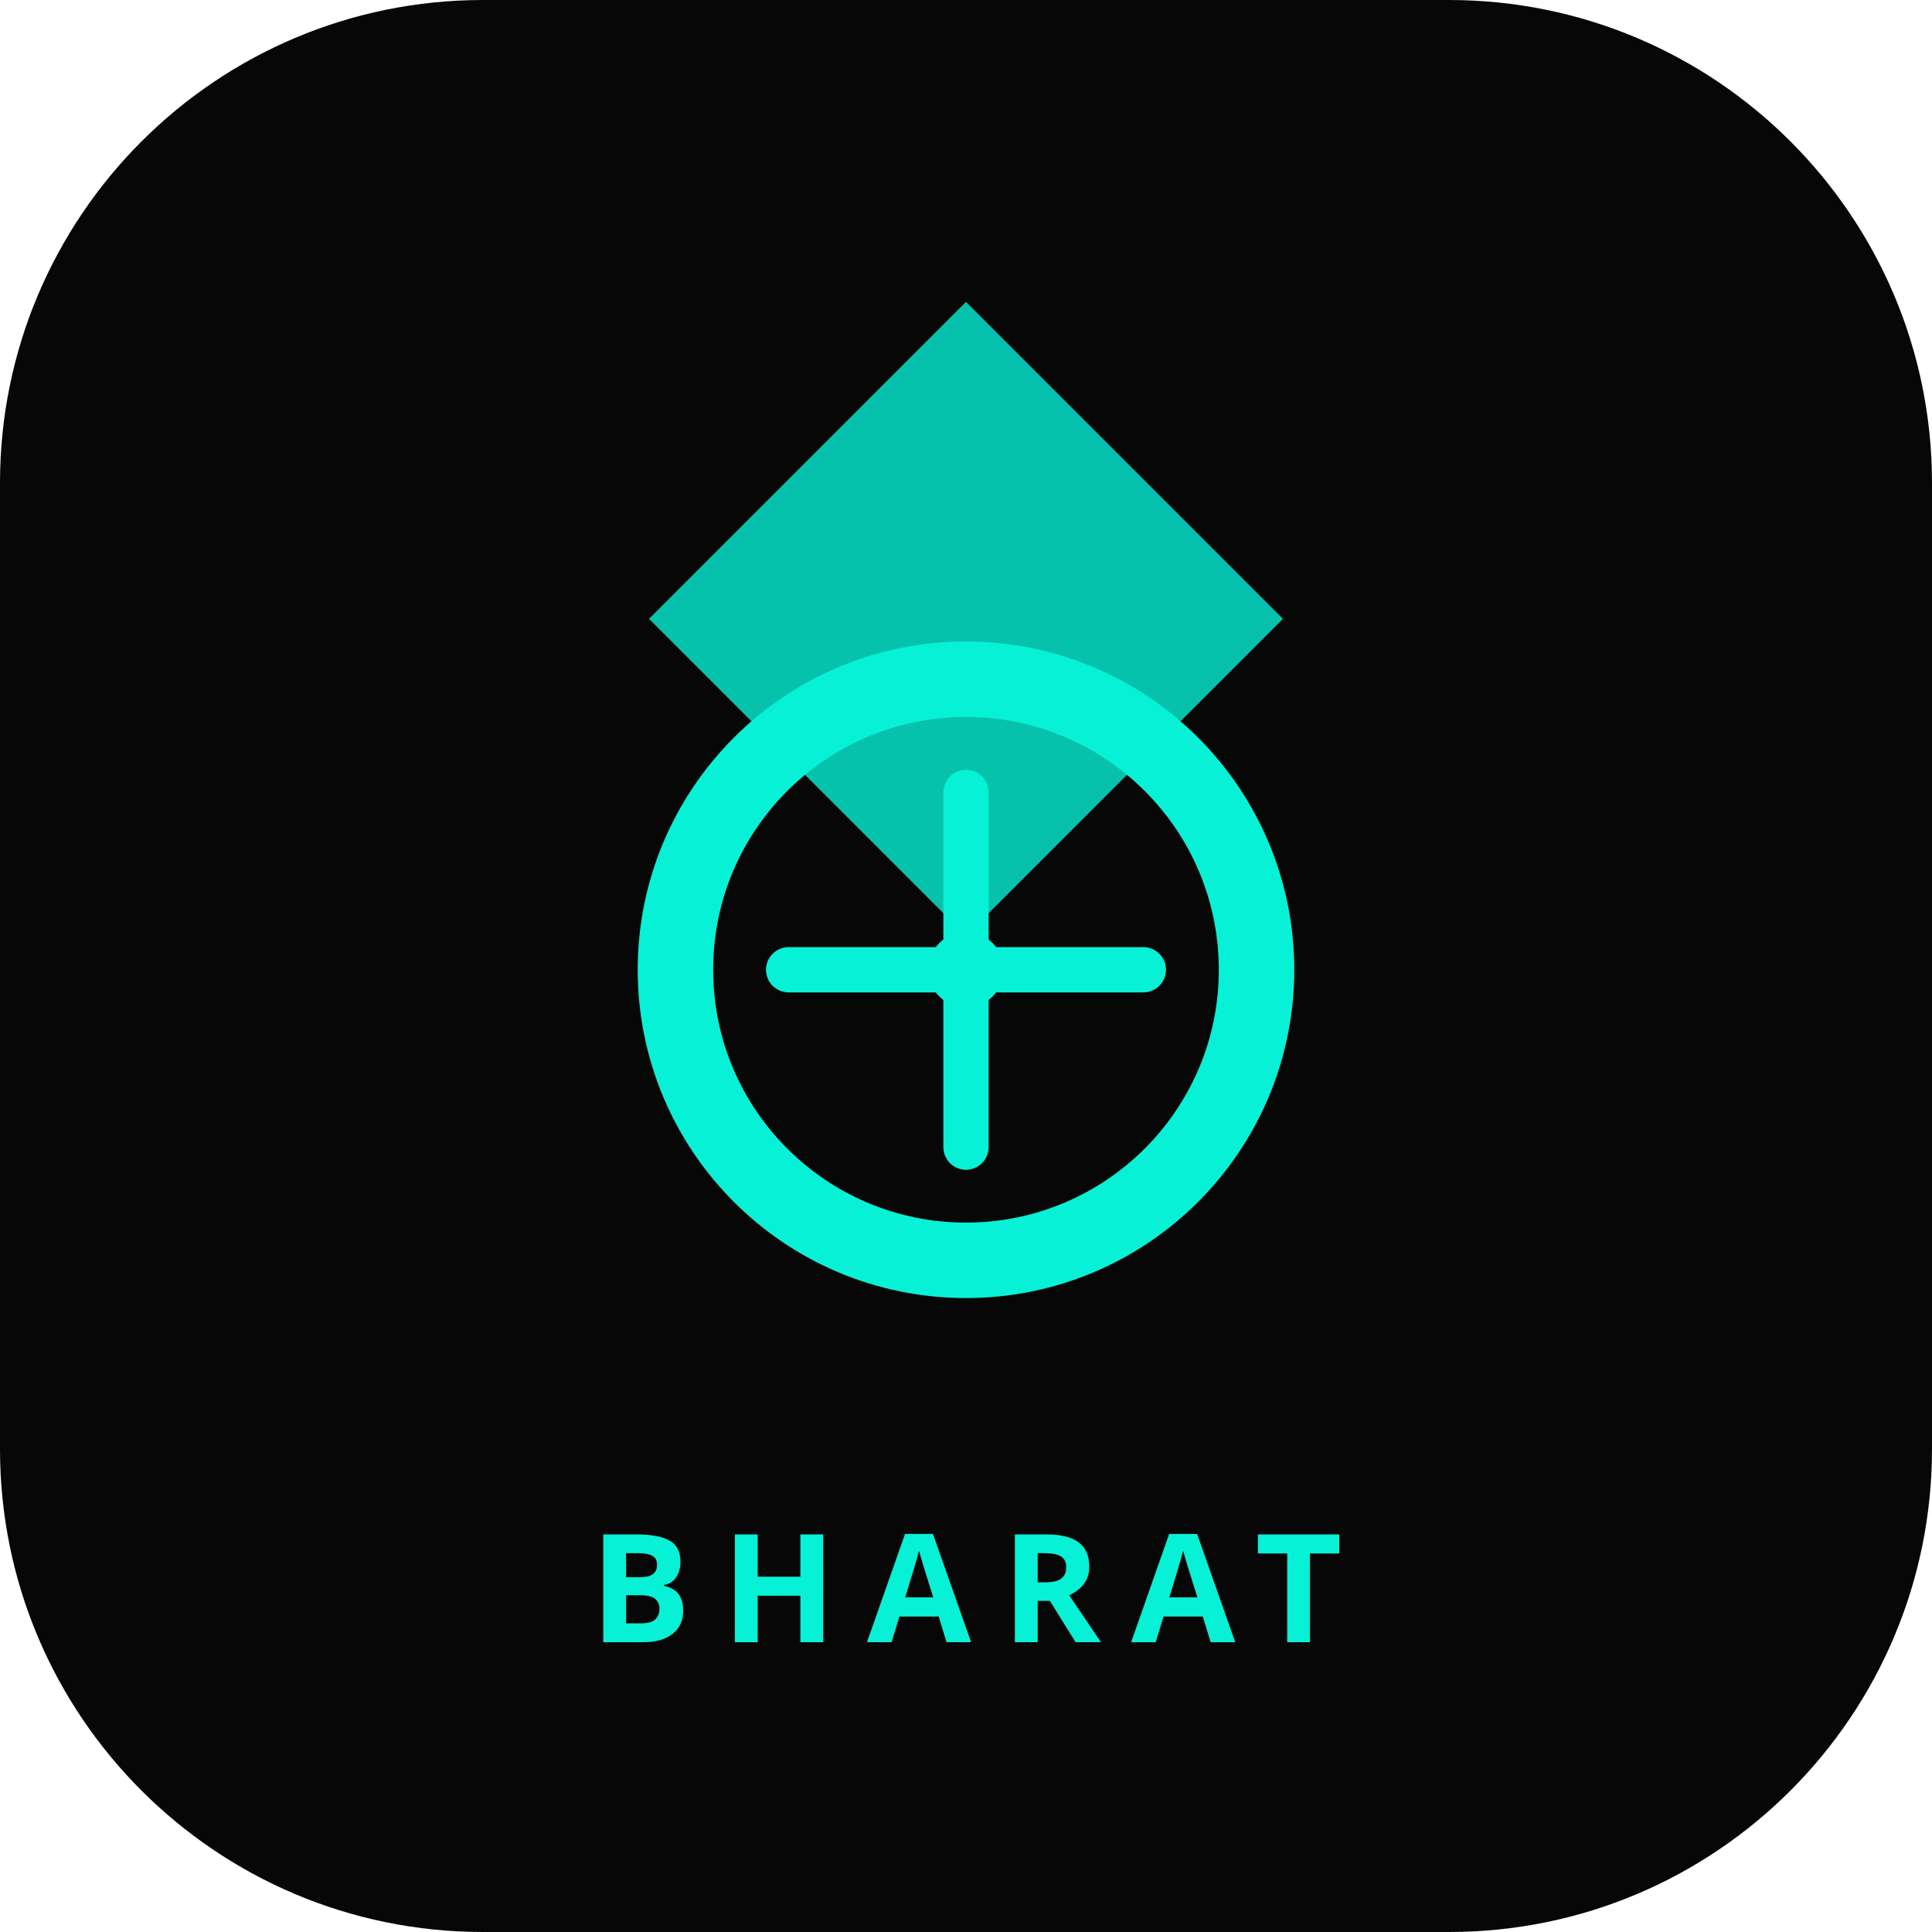
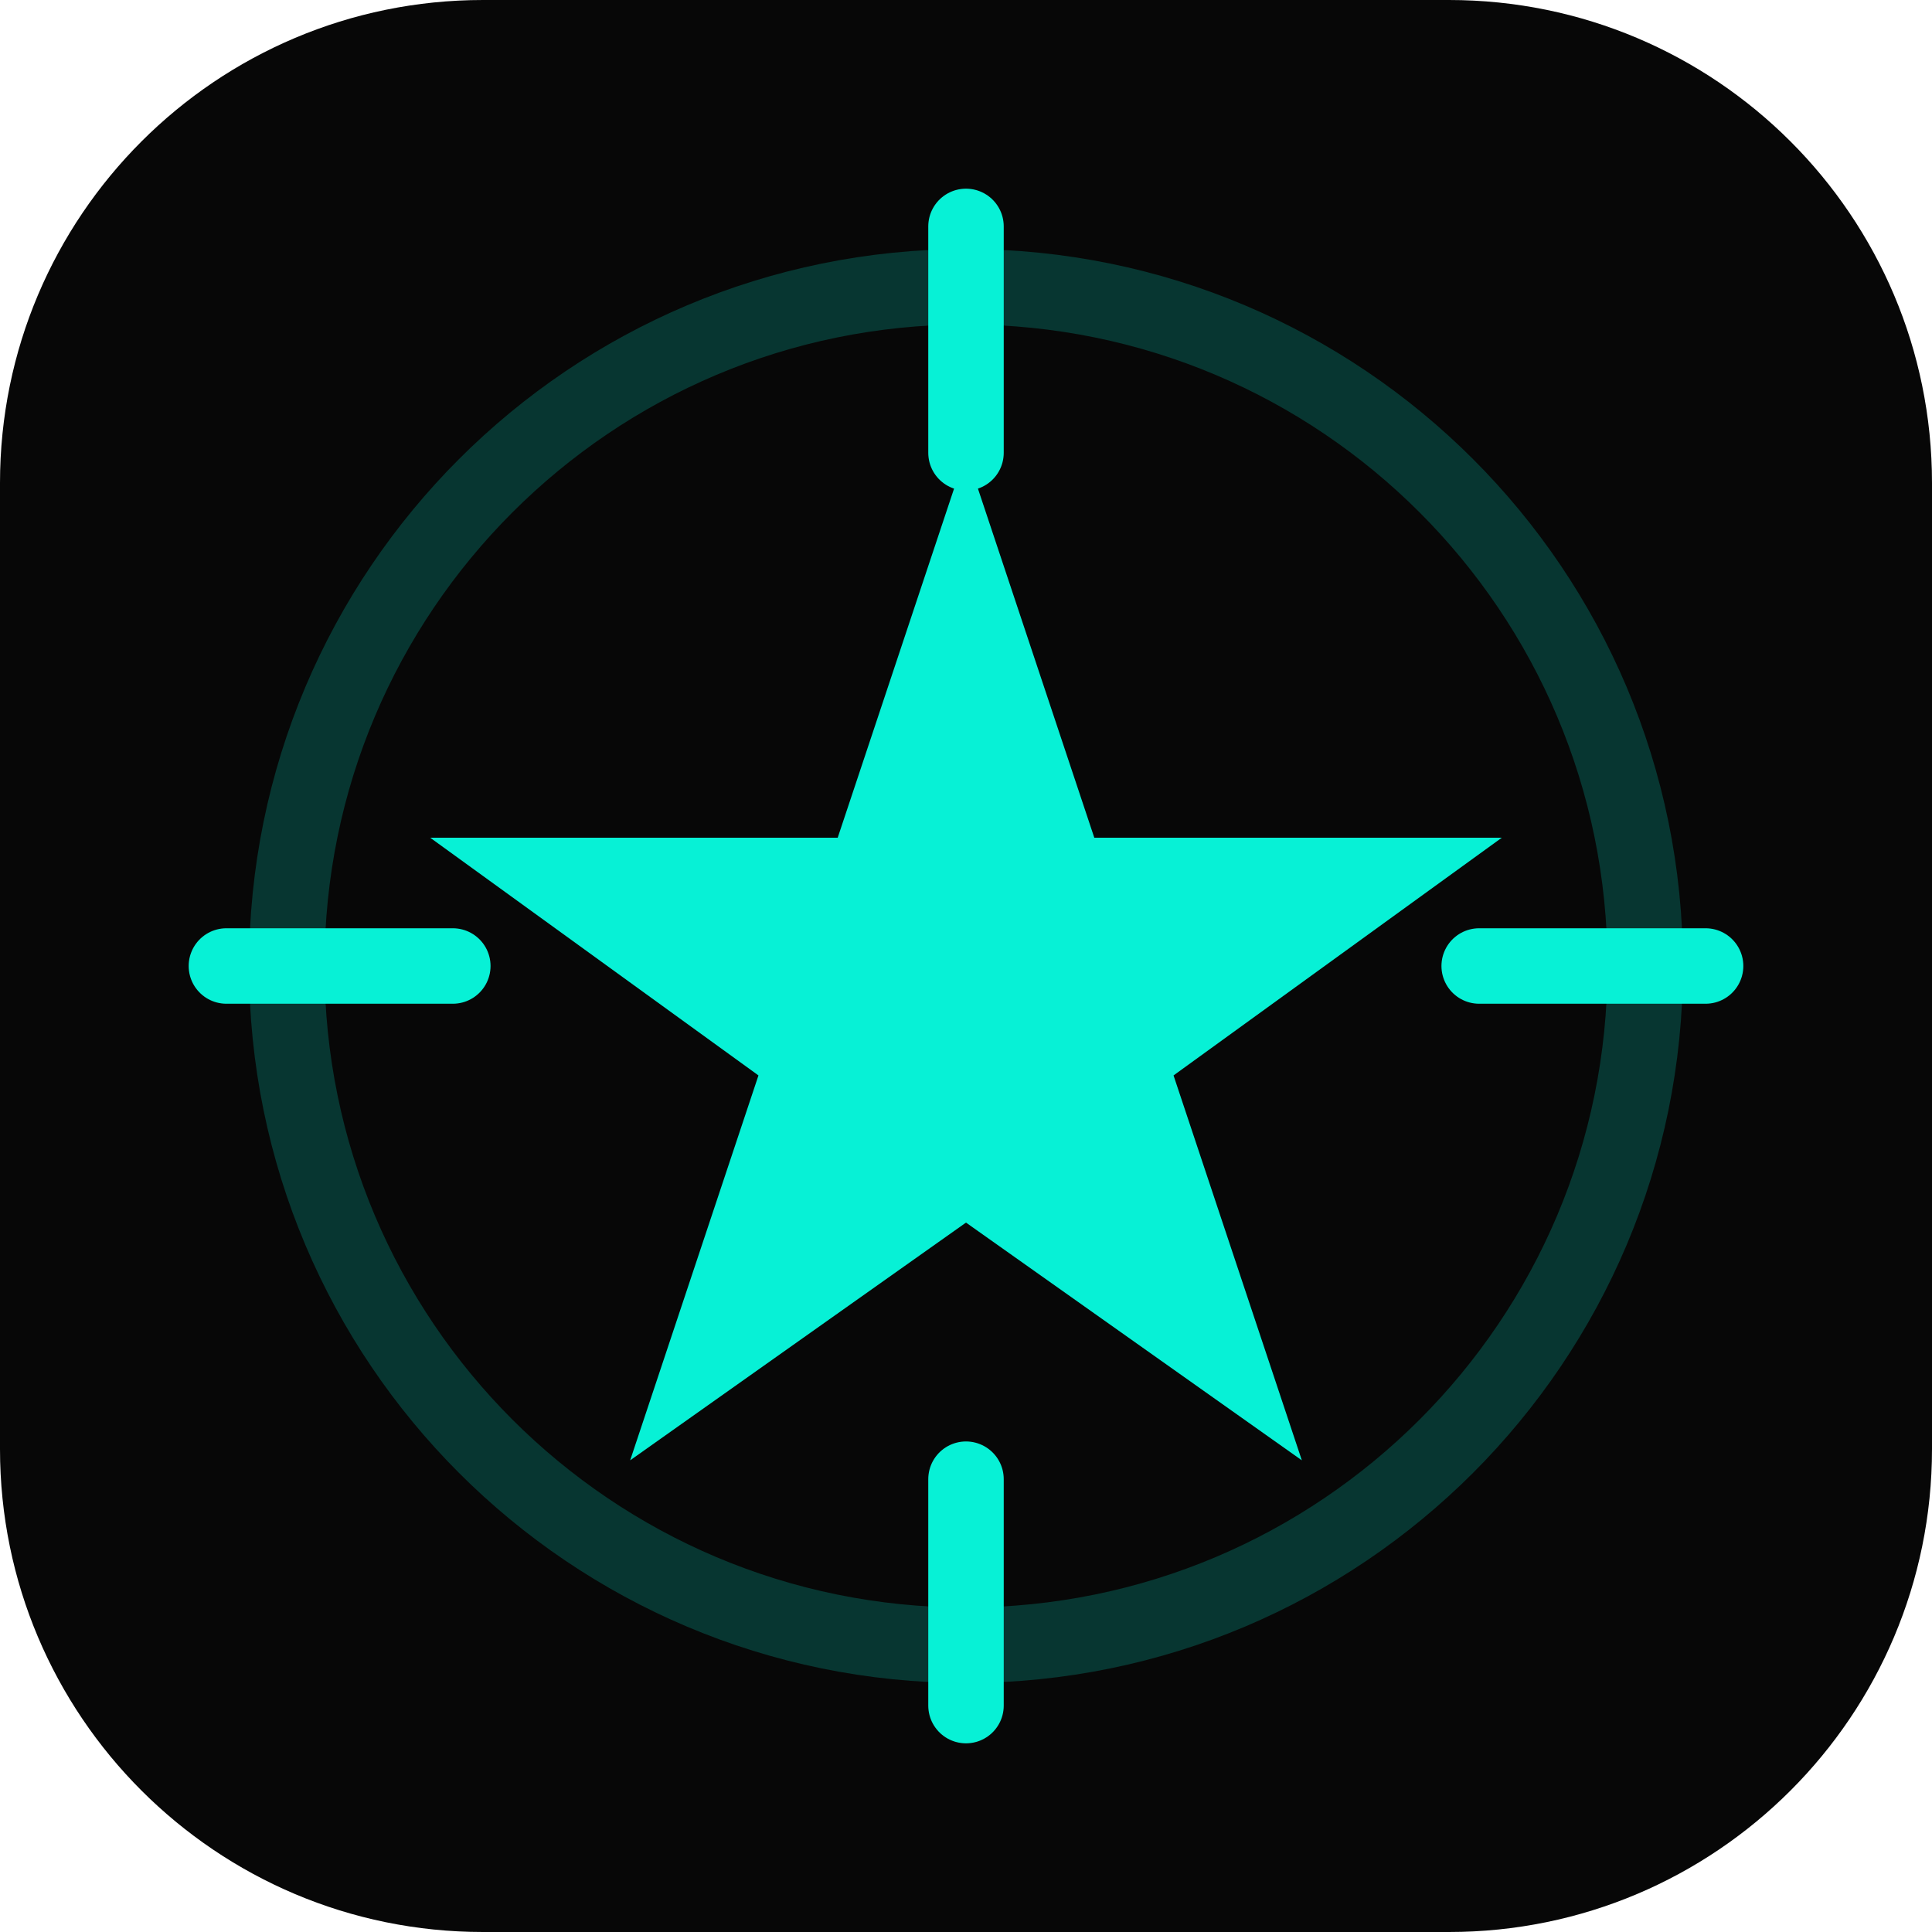
<svg xmlns="http://www.w3.org/2000/svg" width="512" height="512" viewBox="0 0 512 512" fill="none">
  <rect width="512" height="512" rx="128" fill="#070707" />
-   <path d="M256 80L340 164L256 248L172 164L256 80Z" fill="#07F1D6" fill-opacity="0.8">
-     <animateTransform attributeName="transform" type="rotate" from="0 256 164" to="360 256 164" dur="10s" repeatCount="indefinite" />
-   </path>
-   <path d="M256 180C298.526 180 333 214.474 333 257C333 299.526 298.526 334 256 334C213.474 334 179 299.526 179 257C179 214.474 213.474 180 256 180Z" stroke="#07F1D6" stroke-width="20" stroke-linecap="round" />
-   <path d="M256 210V304M209 257H303" stroke="#07F1D6" stroke-width="12" stroke-linecap="round" />
-   <circle cx="256" cy="257" r="10" fill="#07F1D6">
-     <animate attributeName="r" values="8;12;8" dur="2s" repeatCount="indefinite" />
-   </circle>
-   <text x="50%" y="85%" text-anchor="middle" fill="#07F1D6" font-family="sans-serif" font-weight="900" font-size="40" style="letter-spacing: 0.2em;">BHARAT</text>
+   <circle cx="256" cy="256" r="180" stroke="#07F1D6" stroke-width="20" opacity="0.2" />
+   <path d="M256 120L290 222H398L311 285L345 387L256 324L167 387L201 285L114 222H222L256 120Z" fill="#07F1D6" />
+   <path d="M256 60V120M256 452V392M60 256H120M452 256H392" stroke="#07F1D6" stroke-width="20" stroke-linecap="round" />
</svg>
